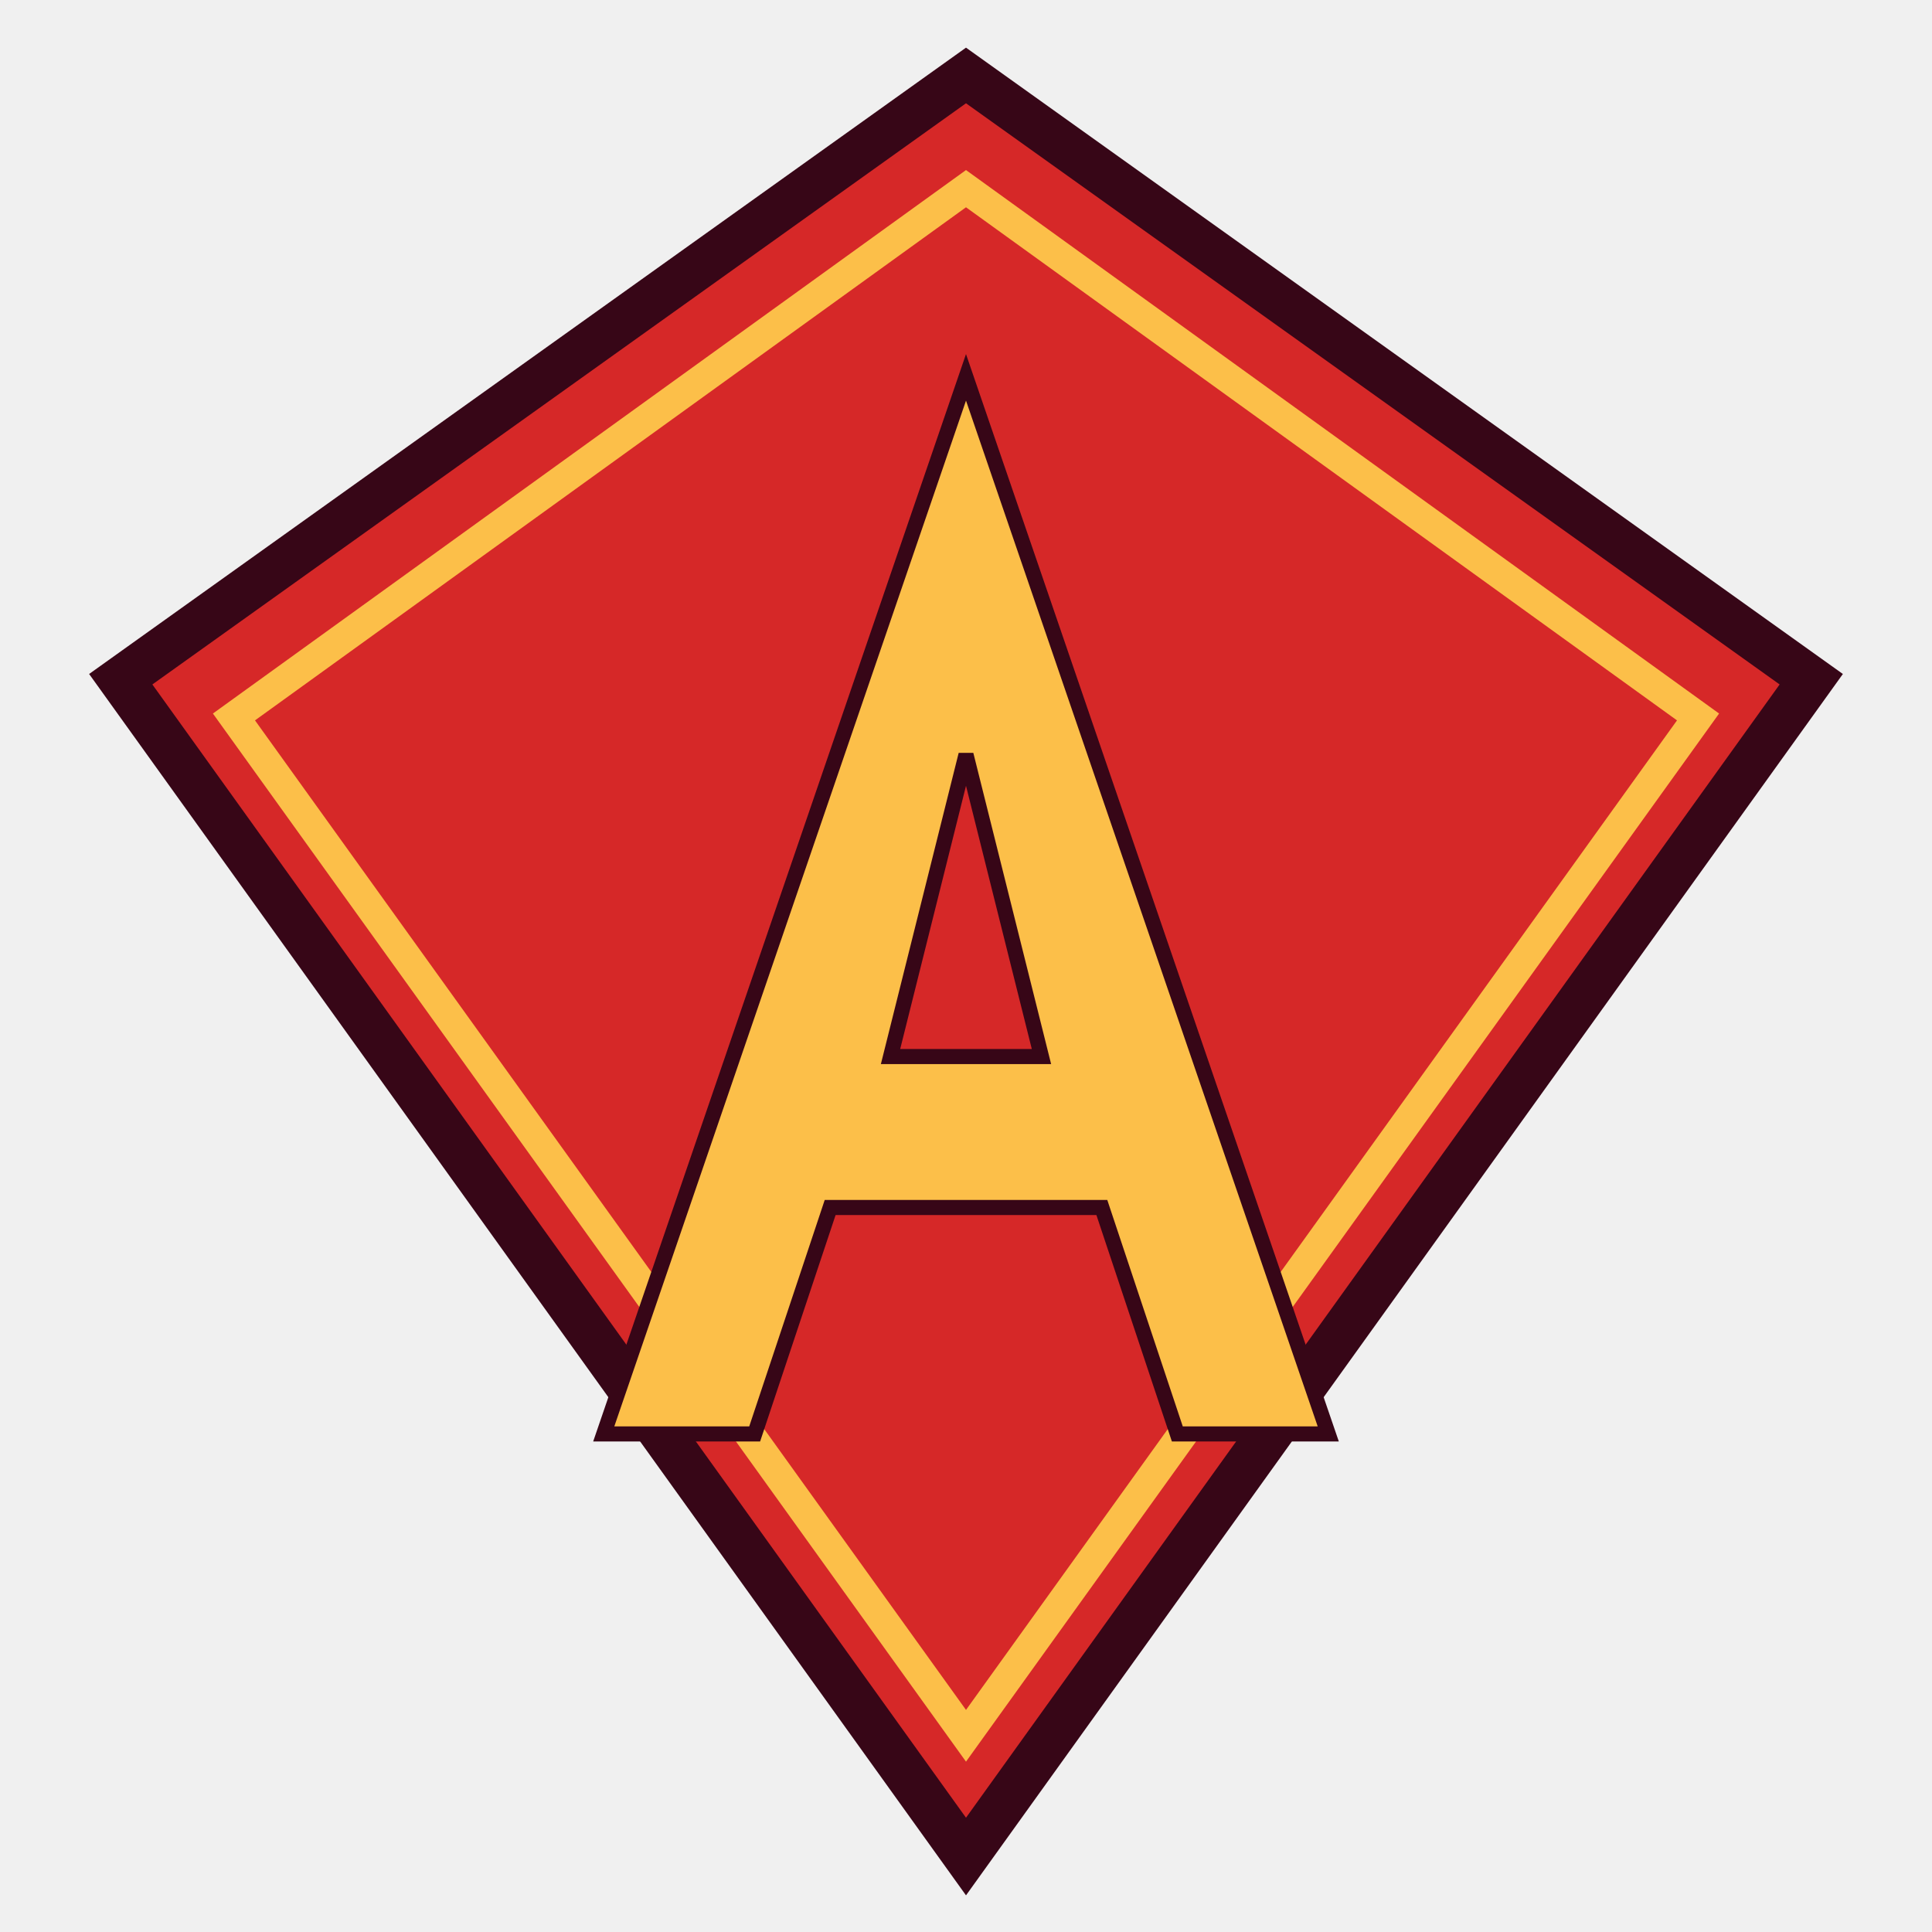
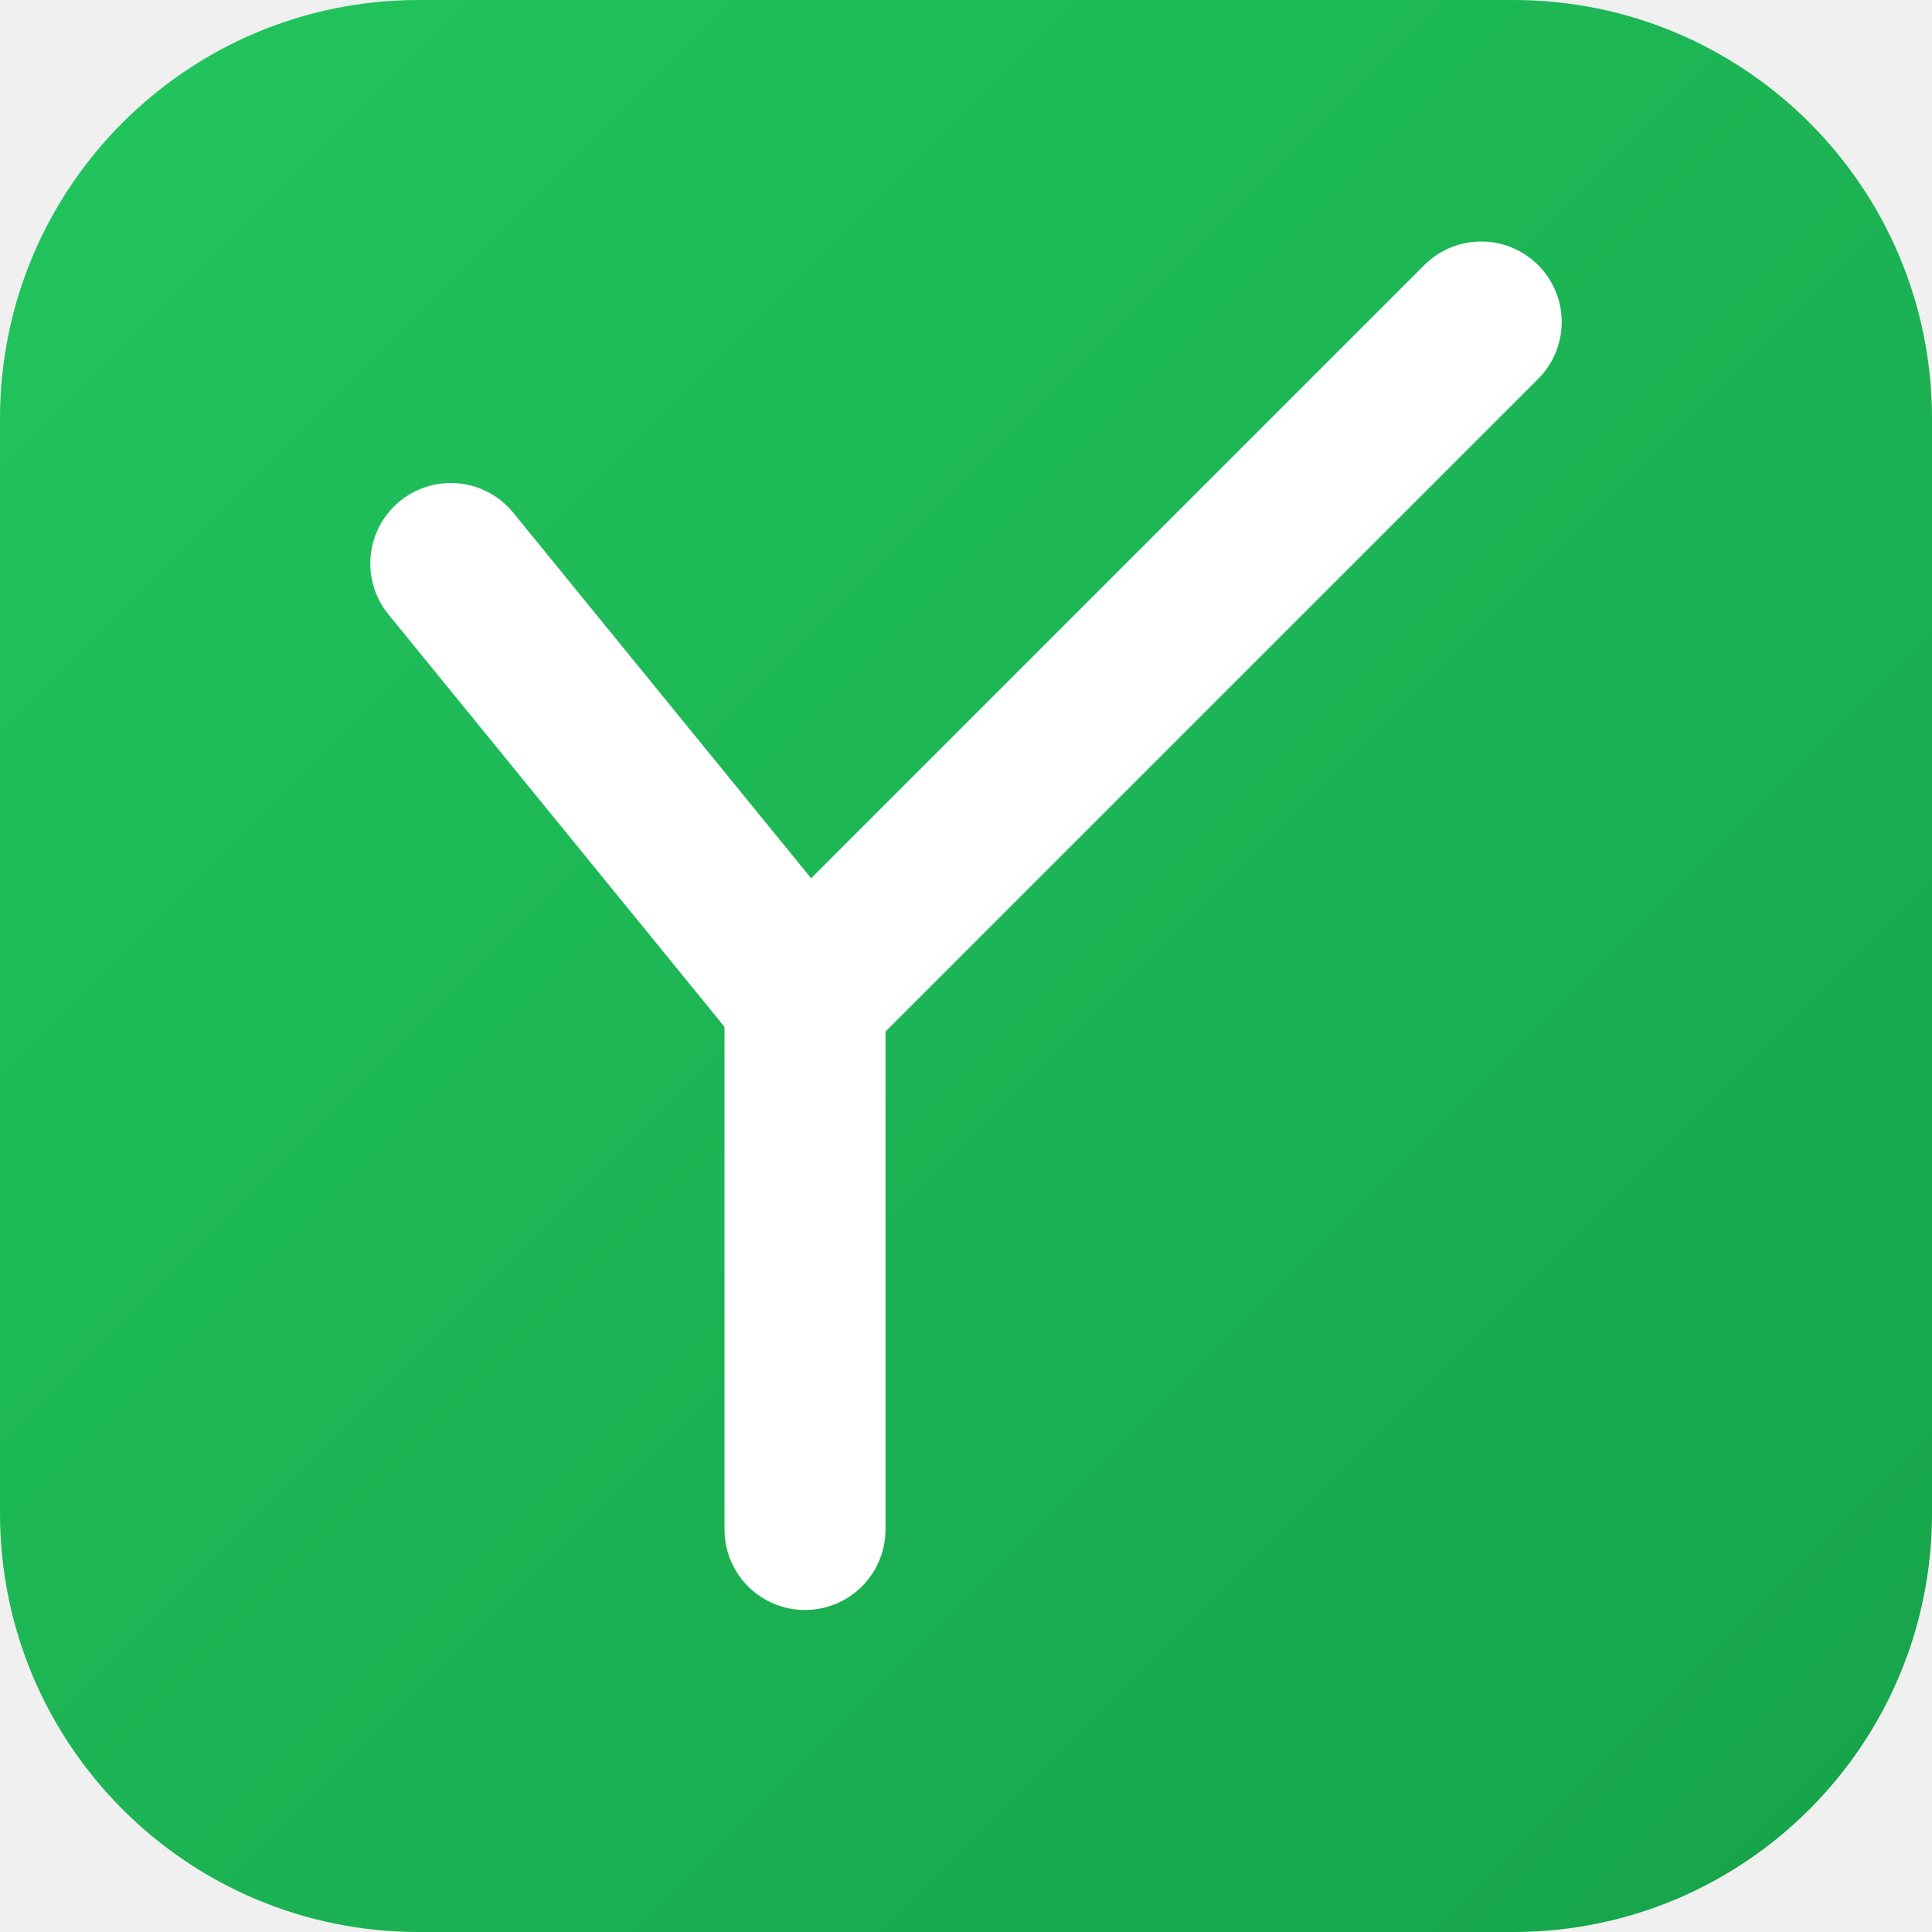
- <svg xmlns="http://www.w3.org/2000/svg" viewBox="0 0 512 512">
-   <path d="M256 20 L480 180 L256 492 L32 180 Z" fill="#D62828" stroke="#370617" stroke-width="12" />
-   <path d="M256 50 L450 190 L256 460 L62 190 Z" fill="none" stroke="#FCBF49" stroke-width="8" />
-   <path d="M256 100 L160 380 L200 380 L220 320 L292 320 L312 380 L352 380 L256 100 Z M236 280 L256 200 L276 280 Z" fill="#FCBF49" stroke="#370617" stroke-width="4" />
+ <svg xmlns="http://www.w3.org/2000/svg" viewBox="0 0 120 120">
+   <defs>
+     <linearGradient id="iconGrad" x1="0%" y1="0%" x2="100%" y2="100%">
+       <stop offset="0%" stop-color="#22c55e" />
+       <stop offset="100%" stop-color="#16a34a" />
+     </linearGradient>
+   </defs>
+   <rect x="0" y="0" width="120" height="120" rx="26" fill="url(#iconGrad)" />
+   <path d="M 28 35 L 50 62 L 92 20" fill="none" stroke="#ffffff" stroke-width="10" stroke-linecap="round" stroke-linejoin="round" />
+   <path d="M 50 62 L 50 95" fill="none" stroke="#ffffff" stroke-width="10" stroke-linecap="round" />
</svg>
